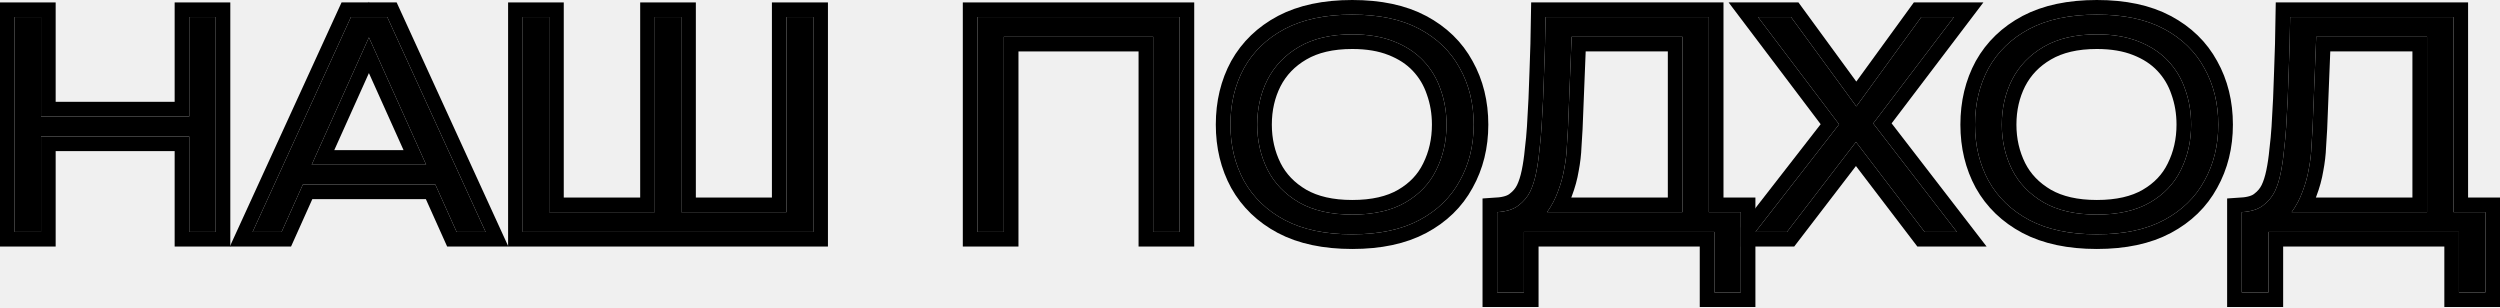
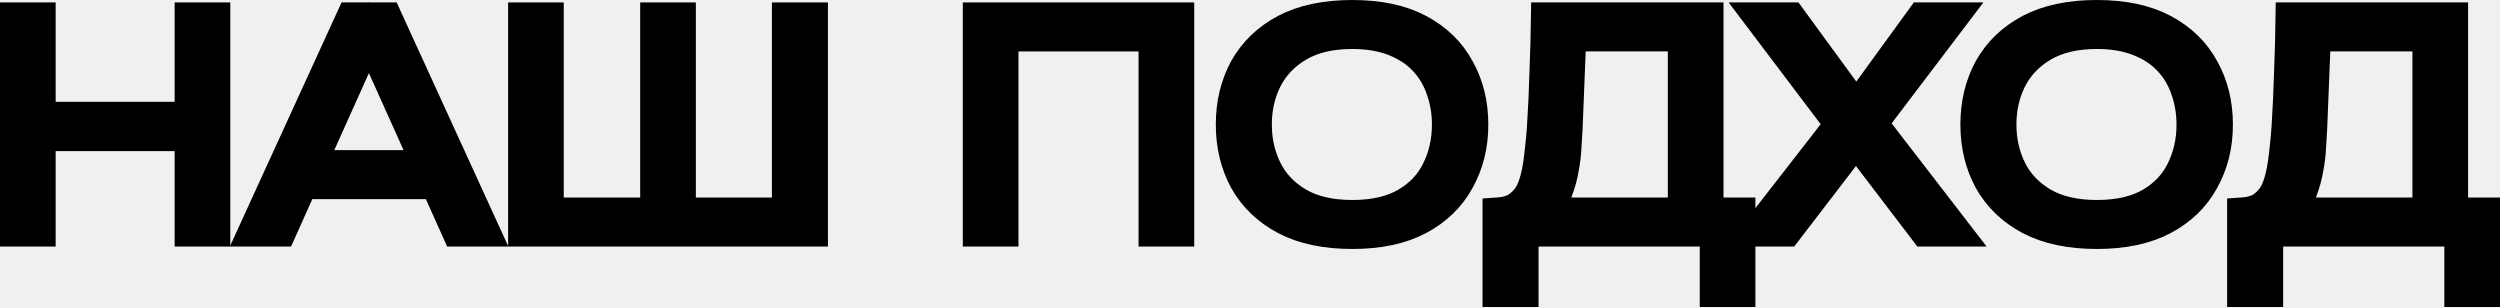
<svg xmlns="http://www.w3.org/2000/svg" preserveAspectRatio="none" overflow="visible" style="display: block;" width="855" height="105" viewBox="0 0 855 105" fill="none">
  <g id="ÐÐÑ Ð¿Ð¾Ð´ÑÐ¾Ð´">
-     <mask id="path-1-outside-1_0_35" maskUnits="userSpaceOnUse" x="0" y="0" width="855" height="105" fill="black">
-       <rect fill="white" width="855" height="105" />
-       <path d="M5 79.316V5.832H14.035V39.819H64.732V5.832H73.767V79.316H64.732V46.679H14.035V79.316H5Z" />
-       <path d="M86.389 79.316L120.02 5.832H132.443L166.073 79.316H156.16L148.882 63.102H103.581L96.303 79.316H86.389ZM106.593 56.346H145.744L126.168 12.795L106.593 56.346Z" />
-       <path d="M178.77 79.316V5.832H187.805V72.56H223.945V5.832H232.98V72.56H268.995V5.832H278.156V79.316H178.77Z" />
-       <path d="M334.281 79.316V5.832H403.424V79.316H394.389V12.588H343.316V79.316H334.281Z" />
-       <path d="M462.468 80.148C453.265 80.148 445.569 78.519 439.378 75.263C433.271 72.006 428.628 67.537 425.449 61.855C422.354 56.172 420.806 49.763 420.806 42.626C420.806 35.419 422.354 28.975 425.449 23.293C428.628 17.611 433.271 13.142 439.378 9.885C445.569 6.628 453.265 5 462.468 5C471.67 5 479.325 6.628 485.432 9.885C491.539 13.142 496.14 17.611 499.235 23.293C502.414 28.975 504.004 35.419 504.004 42.626C504.004 49.763 502.414 56.172 499.235 61.855C496.14 67.537 491.539 72.006 485.432 75.263C479.325 78.519 471.67 80.148 462.468 80.148ZM462.468 73.392C469.83 73.392 475.895 72.006 480.663 69.234C485.432 66.462 488.946 62.755 491.204 58.113C493.547 53.401 494.718 48.239 494.718 42.626C494.718 38.399 494.049 34.415 492.71 30.673C491.455 26.931 489.489 23.64 486.812 20.799C484.135 17.958 480.747 15.74 476.648 14.147C472.632 12.553 467.905 11.756 462.468 11.756C455.189 11.756 449.124 13.177 444.272 16.017C439.504 18.789 435.906 22.531 433.48 27.243C431.138 31.886 429.967 37.013 429.967 42.626C429.967 48.169 431.138 53.297 433.48 58.009C435.823 62.651 439.42 66.393 444.272 69.234C449.124 72.006 455.189 73.392 462.468 73.392Z" />
-       <path d="M512.026 100V72.56C515.205 72.352 517.631 71.59 519.305 70.273C521.061 68.957 522.4 67.363 523.32 65.492C524.157 63.76 524.826 61.681 525.328 59.256C525.83 56.831 526.206 54.267 526.457 51.565C526.792 48.862 527.043 46.194 527.21 43.561C527.629 37.048 527.921 30.673 528.089 24.436C528.34 18.2 528.507 11.998 528.591 5.832H584.432V72.56H595.35V100H586.315V79.316H521.187V100H512.026ZM529.093 72.56H575.397V12.588H537.5L536.245 43.977C536.162 45.64 536.036 47.684 535.869 50.109C535.785 52.465 535.492 54.96 534.99 57.593C534.572 60.157 533.861 62.755 532.857 65.388C531.937 67.952 530.682 70.343 529.093 72.56Z" />
-       <path d="M600.358 79.316L628.969 42.522L601.237 5.832H612.531L634.867 36.389L657.078 5.832H668.247L640.64 42.21L669.251 79.316H658.208L634.742 48.55L611.15 79.316H600.358Z" />
-       <path d="M717.118 80.148C707.916 80.148 700.219 78.519 694.029 75.263C687.921 72.006 683.278 67.537 680.099 61.855C677.004 56.172 675.456 49.763 675.456 42.626C675.456 35.419 677.004 28.975 680.099 23.293C683.278 17.611 687.921 13.142 694.029 9.885C700.219 6.628 707.916 5 717.118 5C726.32 5 733.975 6.628 740.082 9.885C746.189 13.142 750.79 17.611 753.886 23.293C757.065 28.975 758.654 35.419 758.654 42.626C758.654 49.763 757.065 56.172 753.886 61.855C750.79 67.537 746.189 72.006 740.082 75.263C733.975 78.519 726.32 80.148 717.118 80.148ZM717.118 73.392C724.48 73.392 730.545 72.006 735.314 69.234C740.082 66.462 743.596 62.755 745.855 58.113C748.197 53.401 749.368 48.239 749.368 42.626C749.368 38.399 748.699 34.415 747.36 30.673C746.106 26.931 744.14 23.64 741.463 20.799C738.786 17.958 735.397 15.74 731.298 14.147C727.283 12.553 722.556 11.756 717.118 11.756C709.84 11.756 703.775 13.177 698.922 16.017C694.154 18.789 690.557 22.531 688.131 27.243C685.788 31.886 684.617 37.013 684.617 42.626C684.617 48.169 685.788 53.297 688.131 58.009C690.473 62.651 694.07 66.393 698.922 69.234C703.775 72.006 709.84 73.392 717.118 73.392Z" />
-       <path d="M766.677 100V72.56C769.856 72.352 772.282 71.59 773.955 70.273C775.712 68.957 777.05 67.363 777.97 65.492C778.807 63.76 779.476 61.681 779.978 59.256C780.48 56.831 780.857 54.267 781.108 51.565C781.442 48.862 781.693 46.194 781.861 43.561C782.279 37.048 782.572 30.673 782.739 24.436C782.99 18.2 783.157 11.998 783.241 5.832H839.083V72.56H850V100H840.965V79.316H775.837V100H766.677ZM783.743 72.56H830.048V12.588H792.15L790.896 43.977C790.812 45.64 790.686 47.684 790.519 50.109C790.436 52.465 790.143 54.96 789.641 57.593C789.222 60.157 788.511 62.755 787.507 65.388C786.587 67.952 785.332 70.343 783.743 72.56Z" />
-     </mask>
    <path d="M5 79.316V5.832H14.035V39.819H64.732V5.832H73.767V79.316H64.732V46.679H14.035V79.316H5Z" fill="black" />
    <path d="M86.389 79.316L120.02 5.832H132.443L166.073 79.316H156.16L148.882 63.102H103.581L96.303 79.316H86.389ZM106.593 56.346H145.744L126.168 12.795L106.593 56.346Z" fill="black" />
    <path d="M178.77 79.316V5.832H187.805V72.56H223.945V5.832H232.98V72.56H268.995V5.832H278.156V79.316H178.77Z" fill="black" />
    <path d="M334.281 79.316V5.832H403.424V79.316H394.389V12.588H343.316V79.316H334.281Z" fill="black" />
    <path d="M462.468 80.148C453.265 80.148 445.569 78.519 439.378 75.263C433.271 72.006 428.628 67.537 425.449 61.855C422.354 56.172 420.806 49.763 420.806 42.626C420.806 35.419 422.354 28.975 425.449 23.293C428.628 17.611 433.271 13.142 439.378 9.885C445.569 6.628 453.265 5 462.468 5C471.67 5 479.325 6.628 485.432 9.885C491.539 13.142 496.14 17.611 499.235 23.293C502.414 28.975 504.004 35.419 504.004 42.626C504.004 49.763 502.414 56.172 499.235 61.855C496.14 67.537 491.539 72.006 485.432 75.263C479.325 78.519 471.67 80.148 462.468 80.148ZM462.468 73.392C469.83 73.392 475.895 72.006 480.663 69.234C485.432 66.462 488.946 62.755 491.204 58.113C493.547 53.401 494.718 48.239 494.718 42.626C494.718 38.399 494.049 34.415 492.71 30.673C491.455 26.931 489.489 23.64 486.812 20.799C484.135 17.958 480.747 15.74 476.648 14.147C472.632 12.553 467.905 11.756 462.468 11.756C455.189 11.756 449.124 13.177 444.272 16.017C439.504 18.789 435.906 22.531 433.48 27.243C431.138 31.886 429.967 37.013 429.967 42.626C429.967 48.169 431.138 53.297 433.48 58.009C435.823 62.651 439.42 66.393 444.272 69.234C449.124 72.006 455.189 73.392 462.468 73.392Z" fill="black" />
    <path d="M512.026 100V72.56C515.205 72.352 517.631 71.59 519.305 70.273C521.061 68.957 522.4 67.363 523.32 65.492C524.157 63.76 524.826 61.681 525.328 59.256C525.83 56.831 526.206 54.267 526.457 51.565C526.792 48.862 527.043 46.194 527.21 43.561C527.629 37.048 527.921 30.673 528.089 24.436C528.34 18.2 528.507 11.998 528.591 5.832H584.432V72.56H595.35V100H586.315V79.316H521.187V100H512.026ZM529.093 72.56H575.397V12.588H537.5L536.245 43.977C536.162 45.64 536.036 47.684 535.869 50.109C535.785 52.465 535.492 54.96 534.99 57.593C534.572 60.157 533.861 62.755 532.857 65.388C531.937 67.952 530.682 70.343 529.093 72.56Z" fill="black" />
    <path d="M600.358 79.316L628.969 42.522L601.237 5.832H612.531L634.867 36.389L657.078 5.832H668.247L640.64 42.21L669.251 79.316H658.208L634.742 48.55L611.15 79.316H600.358Z" fill="black" />
    <path d="M717.118 80.148C707.916 80.148 700.219 78.519 694.029 75.263C687.921 72.006 683.278 67.537 680.099 61.855C677.004 56.172 675.456 49.763 675.456 42.626C675.456 35.419 677.004 28.975 680.099 23.293C683.278 17.611 687.921 13.142 694.029 9.885C700.219 6.628 707.916 5 717.118 5C726.32 5 733.975 6.628 740.082 9.885C746.189 13.142 750.79 17.611 753.886 23.293C757.065 28.975 758.654 35.419 758.654 42.626C758.654 49.763 757.065 56.172 753.886 61.855C750.79 67.537 746.189 72.006 740.082 75.263C733.975 78.519 726.32 80.148 717.118 80.148ZM717.118 73.392C724.48 73.392 730.545 72.006 735.314 69.234C740.082 66.462 743.596 62.755 745.855 58.113C748.197 53.401 749.368 48.239 749.368 42.626C749.368 38.399 748.699 34.415 747.36 30.673C746.106 26.931 744.14 23.64 741.463 20.799C738.786 17.958 735.397 15.74 731.298 14.147C727.283 12.553 722.556 11.756 717.118 11.756C709.84 11.756 703.775 13.177 698.922 16.017C694.154 18.789 690.557 22.531 688.131 27.243C685.788 31.886 684.617 37.013 684.617 42.626C684.617 48.169 685.788 53.297 688.131 58.009C690.473 62.651 694.07 66.393 698.922 69.234C703.775 72.006 709.84 73.392 717.118 73.392Z" fill="black" />
    <path d="M766.677 100V72.56C769.856 72.352 772.282 71.59 773.955 70.273C775.712 68.957 777.05 67.363 777.97 65.492C778.807 63.76 779.476 61.681 779.978 59.256C780.48 56.831 780.857 54.267 781.108 51.565C781.442 48.862 781.693 46.194 781.861 43.561C782.279 37.048 782.572 30.673 782.739 24.436C782.99 18.2 783.157 11.998 783.241 5.832H839.083V72.56H850V100H840.965V79.316H775.837V100H766.677ZM783.743 72.56H830.048V12.588H792.15L790.896 43.977C790.812 45.64 790.686 47.684 790.519 50.109C790.436 52.465 790.143 54.96 789.641 57.593C789.222 60.157 788.511 62.755 787.507 65.388C786.587 67.952 785.332 70.343 783.743 72.56Z" fill="black" />
-     <path d="M5 79.316V5.832H14.035V39.819H64.732V5.832H73.767V79.316H64.732V46.679H14.035V79.316H5Z" stroke="black" stroke-width="10" mask="url(#path-1-outside-1_0_35)" />
-     <path d="M86.389 79.316L120.02 5.832H132.443L166.073 79.316H156.16L148.882 63.102H103.581L96.303 79.316H86.389ZM106.593 56.346H145.744L126.168 12.795L106.593 56.346Z" stroke="black" stroke-width="10" mask="url(#path-1-outside-1_0_35)" />
-     <path d="M178.77 79.316V5.832H187.805V72.56H223.945V5.832H232.98V72.56H268.995V5.832H278.156V79.316H178.77Z" stroke="black" stroke-width="10" mask="url(#path-1-outside-1_0_35)" />
-     <path d="M334.281 79.316V5.832H403.424V79.316H394.389V12.588H343.316V79.316H334.281Z" stroke="black" stroke-width="10" mask="url(#path-1-outside-1_0_35)" />
-     <path d="M462.468 80.148C453.265 80.148 445.569 78.519 439.378 75.263C433.271 72.006 428.628 67.537 425.449 61.855C422.354 56.172 420.806 49.763 420.806 42.626C420.806 35.419 422.354 28.975 425.449 23.293C428.628 17.611 433.271 13.142 439.378 9.885C445.569 6.628 453.265 5 462.468 5C471.67 5 479.325 6.628 485.432 9.885C491.539 13.142 496.14 17.611 499.235 23.293C502.414 28.975 504.004 35.419 504.004 42.626C504.004 49.763 502.414 56.172 499.235 61.855C496.14 67.537 491.539 72.006 485.432 75.263C479.325 78.519 471.67 80.148 462.468 80.148ZM462.468 73.392C469.83 73.392 475.895 72.006 480.663 69.234C485.432 66.462 488.946 62.755 491.204 58.113C493.547 53.401 494.718 48.239 494.718 42.626C494.718 38.399 494.049 34.415 492.71 30.673C491.455 26.931 489.489 23.64 486.812 20.799C484.135 17.958 480.747 15.74 476.648 14.147C472.632 12.553 467.905 11.756 462.468 11.756C455.189 11.756 449.124 13.177 444.272 16.017C439.504 18.789 435.906 22.531 433.48 27.243C431.138 31.886 429.967 37.013 429.967 42.626C429.967 48.169 431.138 53.297 433.48 58.009C435.823 62.651 439.42 66.393 444.272 69.234C449.124 72.006 455.189 73.392 462.468 73.392Z" stroke="black" stroke-width="10" mask="url(#path-1-outside-1_0_35)" />
-     <path d="M512.026 100V72.56C515.205 72.352 517.631 71.59 519.305 70.273C521.061 68.957 522.4 67.363 523.32 65.492C524.157 63.76 524.826 61.681 525.328 59.256C525.83 56.831 526.206 54.267 526.457 51.565C526.792 48.862 527.043 46.194 527.21 43.561C527.629 37.048 527.921 30.673 528.089 24.436C528.34 18.2 528.507 11.998 528.591 5.832H584.432V72.56H595.35V100H586.315V79.316H521.187V100H512.026ZM529.093 72.56H575.397V12.588H537.5L536.245 43.977C536.162 45.64 536.036 47.684 535.869 50.109C535.785 52.465 535.492 54.96 534.99 57.593C534.572 60.157 533.861 62.755 532.857 65.388C531.937 67.952 530.682 70.343 529.093 72.56Z" stroke="black" stroke-width="10" mask="url(#path-1-outside-1_0_35)" />
-     <path d="M600.358 79.316L628.969 42.522L601.237 5.832H612.531L634.867 36.389L657.078 5.832H668.247L640.64 42.21L669.251 79.316H658.208L634.742 48.55L611.15 79.316H600.358Z" stroke="black" stroke-width="10" mask="url(#path-1-outside-1_0_35)" />
-     <path d="M717.118 80.148C707.916 80.148 700.219 78.519 694.029 75.263C687.921 72.006 683.278 67.537 680.099 61.855C677.004 56.172 675.456 49.763 675.456 42.626C675.456 35.419 677.004 28.975 680.099 23.293C683.278 17.611 687.921 13.142 694.029 9.885C700.219 6.628 707.916 5 717.118 5C726.32 5 733.975 6.628 740.082 9.885C746.189 13.142 750.79 17.611 753.886 23.293C757.065 28.975 758.654 35.419 758.654 42.626C758.654 49.763 757.065 56.172 753.886 61.855C750.79 67.537 746.189 72.006 740.082 75.263C733.975 78.519 726.32 80.148 717.118 80.148ZM717.118 73.392C724.48 73.392 730.545 72.006 735.314 69.234C740.082 66.462 743.596 62.755 745.855 58.113C748.197 53.401 749.368 48.239 749.368 42.626C749.368 38.399 748.699 34.415 747.36 30.673C746.106 26.931 744.14 23.64 741.463 20.799C738.786 17.958 735.397 15.74 731.298 14.147C727.283 12.553 722.556 11.756 717.118 11.756C709.84 11.756 703.775 13.177 698.922 16.017C694.154 18.789 690.557 22.531 688.131 27.243C685.788 31.886 684.617 37.013 684.617 42.626C684.617 48.169 685.788 53.297 688.131 58.009C690.473 62.651 694.07 66.393 698.922 69.234C703.775 72.006 709.84 73.392 717.118 73.392Z" stroke="black" stroke-width="10" mask="url(#path-1-outside-1_0_35)" />
-     <path d="M766.677 100V72.56C769.856 72.352 772.282 71.59 773.955 70.273C775.712 68.957 777.05 67.363 777.97 65.492C778.807 63.76 779.476 61.681 779.978 59.256C780.48 56.831 780.857 54.267 781.108 51.565C781.442 48.862 781.693 46.194 781.861 43.561C782.279 37.048 782.572 30.673 782.739 24.436C782.99 18.2 783.157 11.998 783.241 5.832H839.083V72.56H850V100H840.965V79.316H775.837V100H766.677ZM783.743 72.56H830.048V12.588H792.15L790.896 43.977C790.812 45.64 790.686 47.684 790.519 50.109C790.436 52.465 790.143 54.96 789.641 57.593C789.222 60.157 788.511 62.755 787.507 65.388C786.587 67.952 785.332 70.343 783.743 72.56Z" stroke="black" stroke-width="10" mask="url(#path-1-outside-1_0_35)" />
+     <path d="M5 79.316V5.832H14.035V39.819H64.732V5.832H73.767V79.316H64.732V46.679H14.035V79.316H5Z" stroke="black" stroke-width="10" />
+     <path d="M86.389 79.316L120.02 5.832H132.443L166.073 79.316H156.16L148.882 63.102H103.581L96.303 79.316H86.389ZM106.593 56.346H145.744L126.168 12.795L106.593 56.346Z" stroke="black" stroke-width="10" />
+     <path d="M178.77 79.316V5.832H187.805V72.56H223.945V5.832H232.98V72.56H268.995V5.832H278.156V79.316H178.77Z" stroke="black" stroke-width="10" />
+     <path d="M334.281 79.316V5.832H403.424V79.316H394.389V12.588H343.316V79.316H334.281Z" stroke="black" stroke-width="10" />
+     <path d="M462.468 80.148C453.265 80.148 445.569 78.519 439.378 75.263C433.271 72.006 428.628 67.537 425.449 61.855C422.354 56.172 420.806 49.763 420.806 42.626C420.806 35.419 422.354 28.975 425.449 23.293C428.628 17.611 433.271 13.142 439.378 9.885C445.569 6.628 453.265 5 462.468 5C471.67 5 479.325 6.628 485.432 9.885C491.539 13.142 496.14 17.611 499.235 23.293C502.414 28.975 504.004 35.419 504.004 42.626C504.004 49.763 502.414 56.172 499.235 61.855C496.14 67.537 491.539 72.006 485.432 75.263C479.325 78.519 471.67 80.148 462.468 80.148ZM462.468 73.392C469.83 73.392 475.895 72.006 480.663 69.234C485.432 66.462 488.946 62.755 491.204 58.113C493.547 53.401 494.718 48.239 494.718 42.626C494.718 38.399 494.049 34.415 492.71 30.673C491.455 26.931 489.489 23.64 486.812 20.799C484.135 17.958 480.747 15.74 476.648 14.147C472.632 12.553 467.905 11.756 462.468 11.756C455.189 11.756 449.124 13.177 444.272 16.017C439.504 18.789 435.906 22.531 433.48 27.243C431.138 31.886 429.967 37.013 429.967 42.626C429.967 48.169 431.138 53.297 433.48 58.009C435.823 62.651 439.42 66.393 444.272 69.234C449.124 72.006 455.189 73.392 462.468 73.392Z" stroke="black" stroke-width="10" />
+     <path d="M512.026 100V72.56C515.205 72.352 517.631 71.59 519.305 70.273C521.061 68.957 522.4 67.363 523.32 65.492C524.157 63.76 524.826 61.681 525.328 59.256C525.83 56.831 526.206 54.267 526.457 51.565C526.792 48.862 527.043 46.194 527.21 43.561C527.629 37.048 527.921 30.673 528.089 24.436C528.34 18.2 528.507 11.998 528.591 5.832H584.432V72.56H595.35V100H586.315V79.316H521.187V100H512.026ZM529.093 72.56H575.397V12.588H537.5L536.245 43.977C536.162 45.64 536.036 47.684 535.869 50.109C535.785 52.465 535.492 54.96 534.99 57.593C534.572 60.157 533.861 62.755 532.857 65.388C531.937 67.952 530.682 70.343 529.093 72.56Z" stroke="black" stroke-width="10" />
+     <path d="M600.358 79.316L628.969 42.522L601.237 5.832H612.531L634.867 36.389L657.078 5.832H668.247L640.64 42.21L669.251 79.316H658.208L634.742 48.55L611.15 79.316H600.358Z" stroke="black" stroke-width="10" />
+     <path d="M717.118 80.148C707.916 80.148 700.219 78.519 694.029 75.263C687.921 72.006 683.278 67.537 680.099 61.855C677.004 56.172 675.456 49.763 675.456 42.626C675.456 35.419 677.004 28.975 680.099 23.293C683.278 17.611 687.921 13.142 694.029 9.885C700.219 6.628 707.916 5 717.118 5C726.32 5 733.975 6.628 740.082 9.885C746.189 13.142 750.79 17.611 753.886 23.293C757.065 28.975 758.654 35.419 758.654 42.626C758.654 49.763 757.065 56.172 753.886 61.855C750.79 67.537 746.189 72.006 740.082 75.263C733.975 78.519 726.32 80.148 717.118 80.148ZM717.118 73.392C724.48 73.392 730.545 72.006 735.314 69.234C740.082 66.462 743.596 62.755 745.855 58.113C748.197 53.401 749.368 48.239 749.368 42.626C749.368 38.399 748.699 34.415 747.36 30.673C746.106 26.931 744.14 23.64 741.463 20.799C738.786 17.958 735.397 15.74 731.298 14.147C727.283 12.553 722.556 11.756 717.118 11.756C709.84 11.756 703.775 13.177 698.922 16.017C694.154 18.789 690.557 22.531 688.131 27.243C685.788 31.886 684.617 37.013 684.617 42.626C684.617 48.169 685.788 53.297 688.131 58.009C690.473 62.651 694.07 66.393 698.922 69.234C703.775 72.006 709.84 73.392 717.118 73.392Z" stroke="black" stroke-width="10" />
+     <path d="M766.677 100V72.56C769.856 72.352 772.282 71.59 773.955 70.273C775.712 68.957 777.05 67.363 777.97 65.492C778.807 63.76 779.476 61.681 779.978 59.256C780.48 56.831 780.857 54.267 781.108 51.565C781.442 48.862 781.693 46.194 781.861 43.561C782.279 37.048 782.572 30.673 782.739 24.436C782.99 18.2 783.157 11.998 783.241 5.832H839.083V72.56H850V100H840.965V79.316H775.837V100H766.677ZM783.743 72.56H830.048V12.588H792.15L790.896 43.977C790.812 45.64 790.686 47.684 790.519 50.109C790.436 52.465 790.143 54.96 789.641 57.593C789.222 60.157 788.511 62.755 787.507 65.388C786.587 67.952 785.332 70.343 783.743 72.56Z" stroke="black" stroke-width="10" />
  </g>
</svg>
